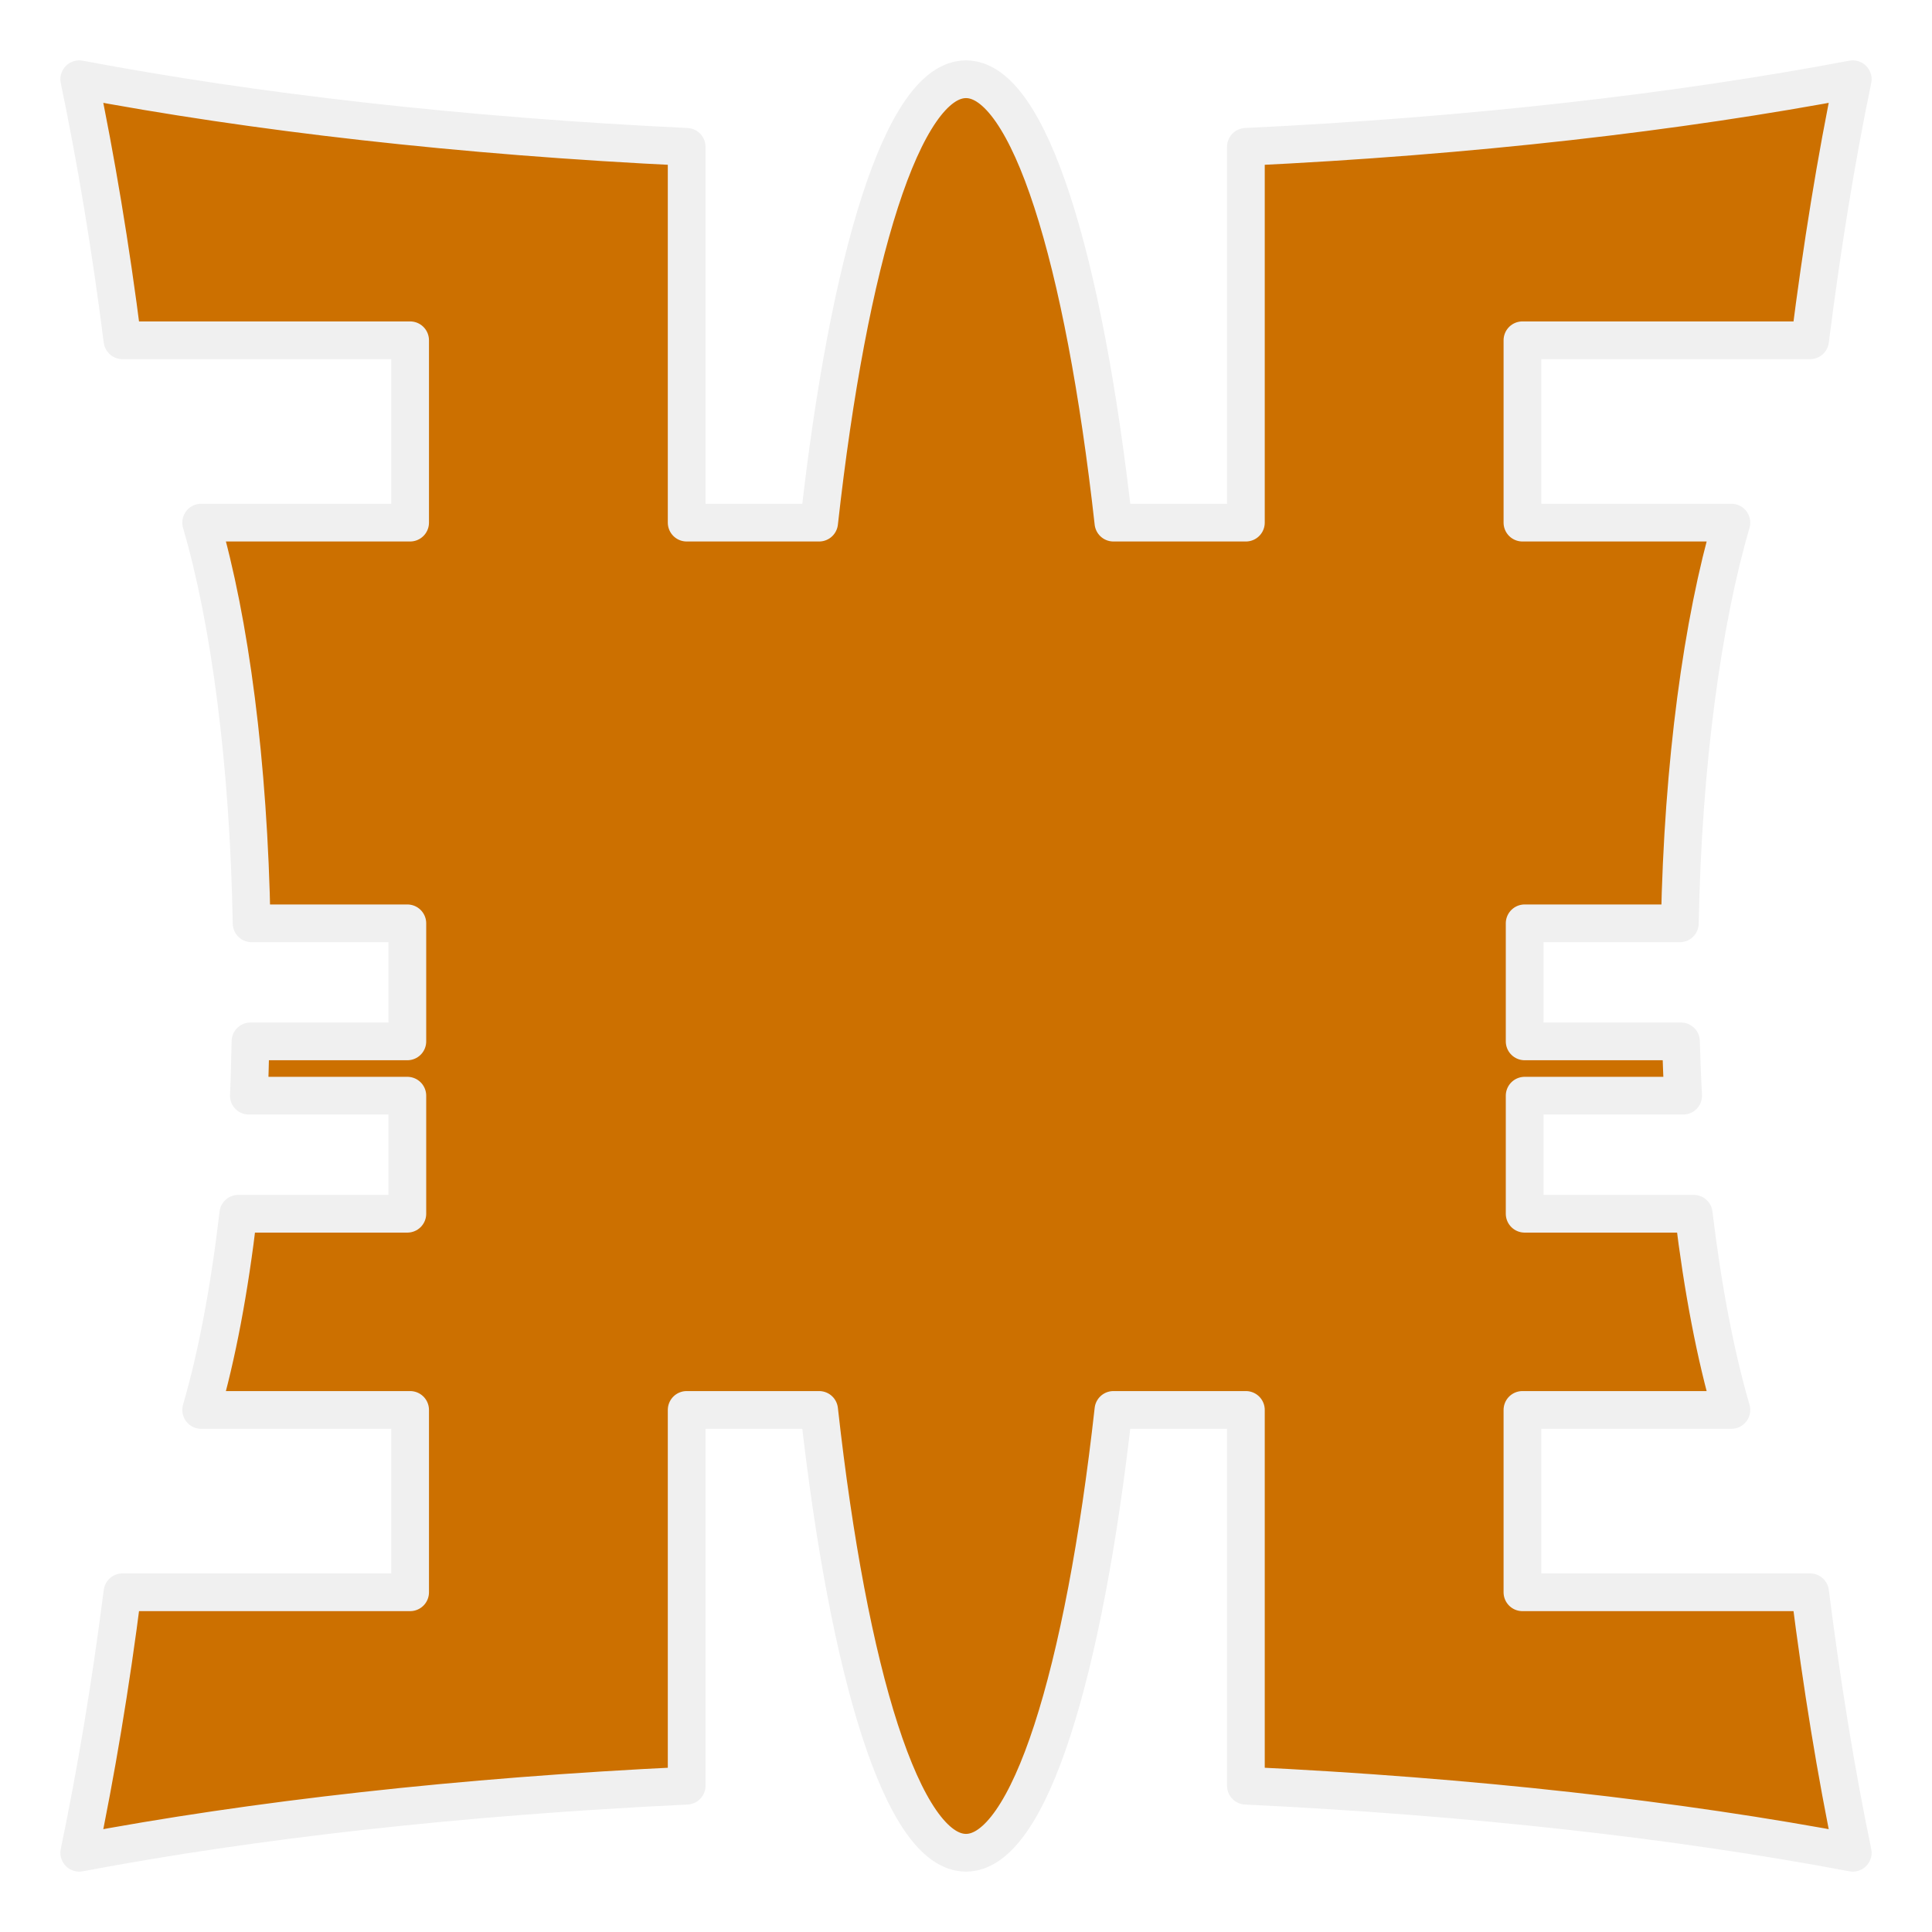
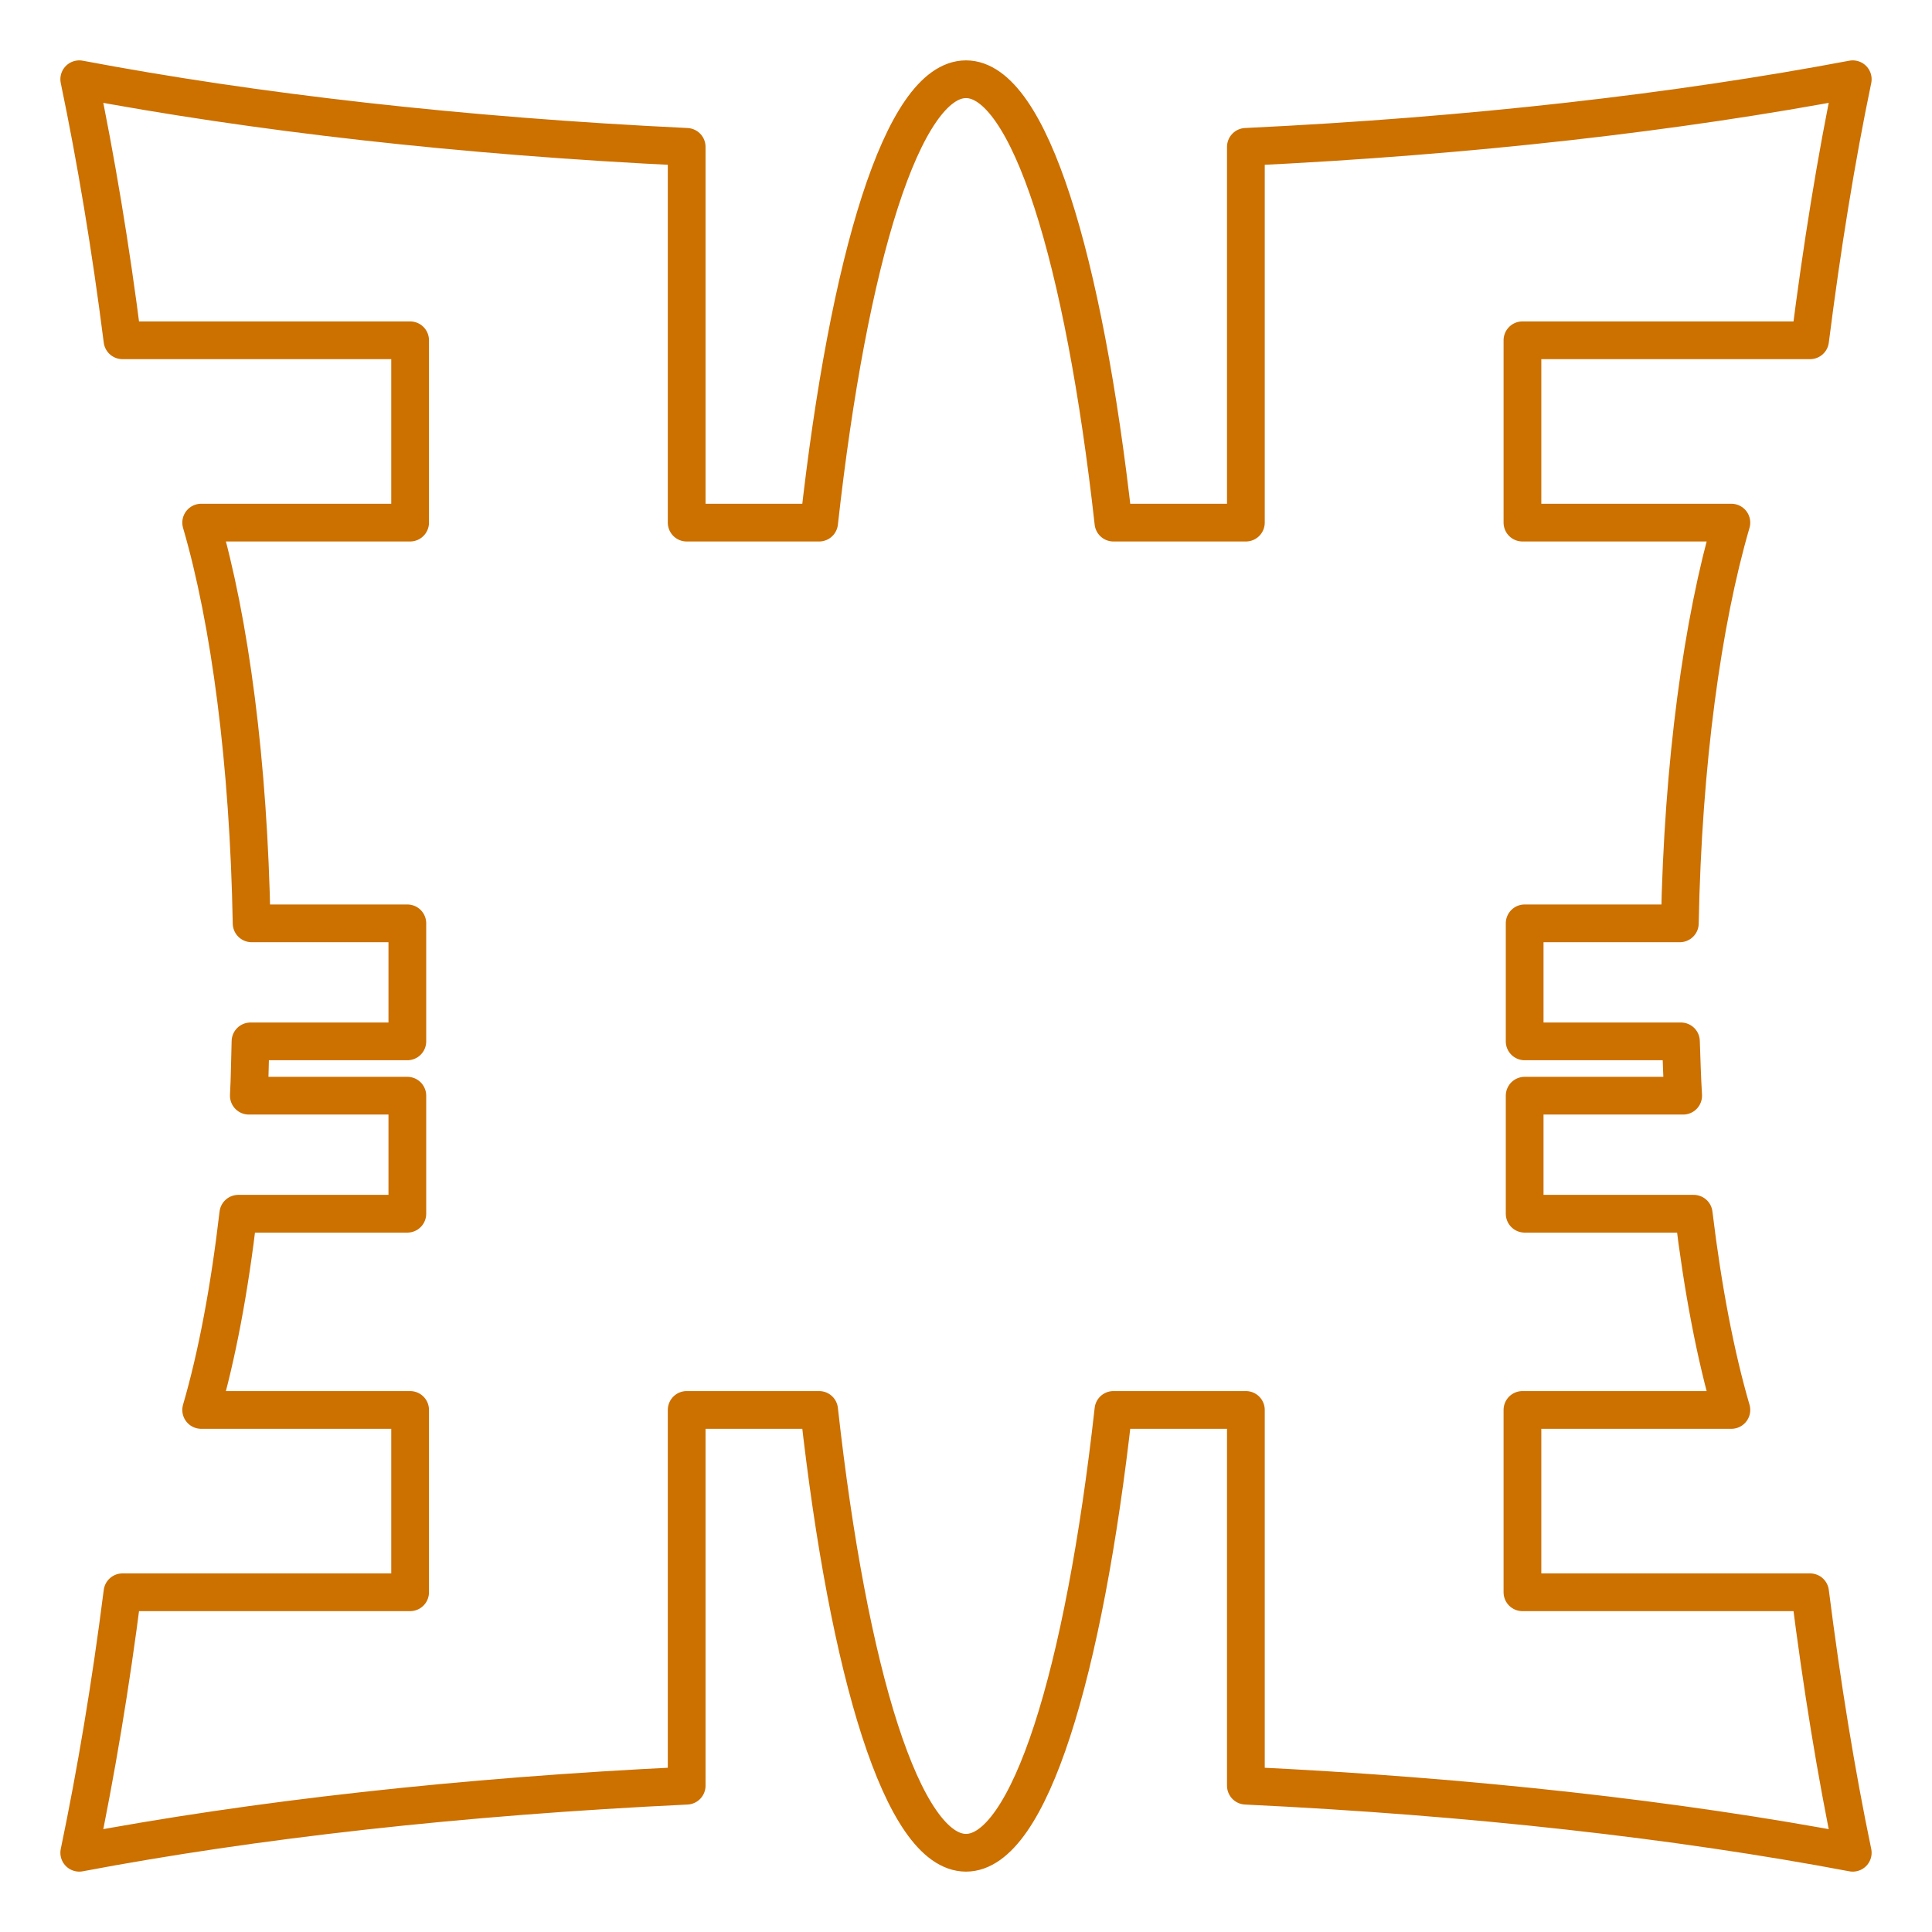
<svg xmlns="http://www.w3.org/2000/svg" xmlns:ns1="http://vectornator.io" height="512.0px" stroke-miterlimit="10" style="fill-rule:nonzero;clip-rule:evenodd;stroke-linecap:round;stroke-linejoin:round;" version="1.1" viewBox="0 0 512 512" width="512.0px" xml:space="preserve">
  <defs />
  <g id="Untitled" ns1:layerName="Untitled">
-     <path d="M21 21C25.405 42.122 29.315 65.417 32.456 90.178L108.684 90.178L108.684 138.5L53.312 138.5C60.941 164.622 65.916 202.214 66.678 244.691L107.95 244.691L107.95 275.975L66.384 275.975C66.228 280.864 66.21 285.634 65.944 290.369L107.95 290.369L107.95 321.653L63.153 321.653C60.812 341.683 57.472 359.403 53.313 373.647L108.685 373.647L108.685 421.969L32.456 421.969C29.315 446.73 25.405 469.878 21 491C67.267 482.246 122.083 476.073 181.975 473.228L181.975 421.969L181.975 373.647L217.078 373.647C224.884 443.739 239.294 491 256 491C272.706 491 287.246 443.739 295.069 373.647L330.172 373.647L330.172 421.969L330.172 473.228C390.064 476.074 444.733 482.246 491 491C486.595 469.878 482.832 446.73 479.691 421.969L403.462 421.969L403.462 373.647L458.834 373.647C454.675 359.403 451.262 341.683 448.847 321.653L404.05 321.653L404.05 290.369L446.056 290.369C445.777 285.634 445.632 280.864 445.469 275.975L404.05 275.975L404.05 244.691L445.175 244.691C445.977 202.214 451.206 164.622 458.834 138.5L403.463 138.5L403.463 90.178L479.691 90.178C482.832 65.417 486.595 42.122 491 21C444.733 29.754 390.064 36.073 330.172 38.919L330.172 138.5L295.069 138.5C287.245 68.381 272.708 21 256 21C239.293 21 224.885 68.381 217.078 138.5L181.975 138.5L181.975 38.919C122.083 36.073 67.268 29.754 21 21L21 21Z" fill="#CC7000" opacity="1" stroke="#F0F0F0" stroke-linecap="butt" stroke-linejoin="round" stroke-width="10" ns1:layerName="path" />
+     <path d="M21 21C25.405 42.122 29.315 65.417 32.456 90.178L108.684 90.178L108.684 138.5L53.312 138.5C60.941 164.622 65.916 202.214 66.678 244.691L107.95 244.691L107.95 275.975L66.384 275.975C66.228 280.864 66.21 285.634 65.944 290.369L107.95 290.369L107.95 321.653L63.153 321.653C60.812 341.683 57.472 359.403 53.313 373.647L108.685 373.647L108.685 421.969L32.456 421.969C29.315 446.73 25.405 469.878 21 491C67.267 482.246 122.083 476.073 181.975 473.228L181.975 421.969L181.975 373.647L217.078 373.647C224.884 443.739 239.294 491 256 491C272.706 491 287.246 443.739 295.069 373.647L330.172 373.647L330.172 421.969L330.172 473.228C390.064 476.074 444.733 482.246 491 491C486.595 469.878 482.832 446.73 479.691 421.969L403.462 421.969L403.462 373.647L458.834 373.647C454.675 359.403 451.262 341.683 448.847 321.653L404.05 321.653L404.05 290.369L446.056 290.369C445.777 285.634 445.632 280.864 445.469 275.975L404.05 275.975L404.05 244.691L445.175 244.691C445.977 202.214 451.206 164.622 458.834 138.5L403.463 138.5L403.463 90.178L479.691 90.178C482.832 65.417 486.595 42.122 491 21C444.733 29.754 390.064 36.073 330.172 38.919L330.172 138.5L295.069 138.5C287.245 68.381 272.708 21 256 21C239.293 21 224.885 68.381 217.078 138.5L181.975 138.5L181.975 38.919C122.083 36.073 67.268 29.754 21 21L21 21Z" fill="none" opacity="1" stroke="#CC7000" stroke-linecap="butt" stroke-linejoin="round" stroke-width="10" ns1:layerName="path" />
  </g>
</svg>
